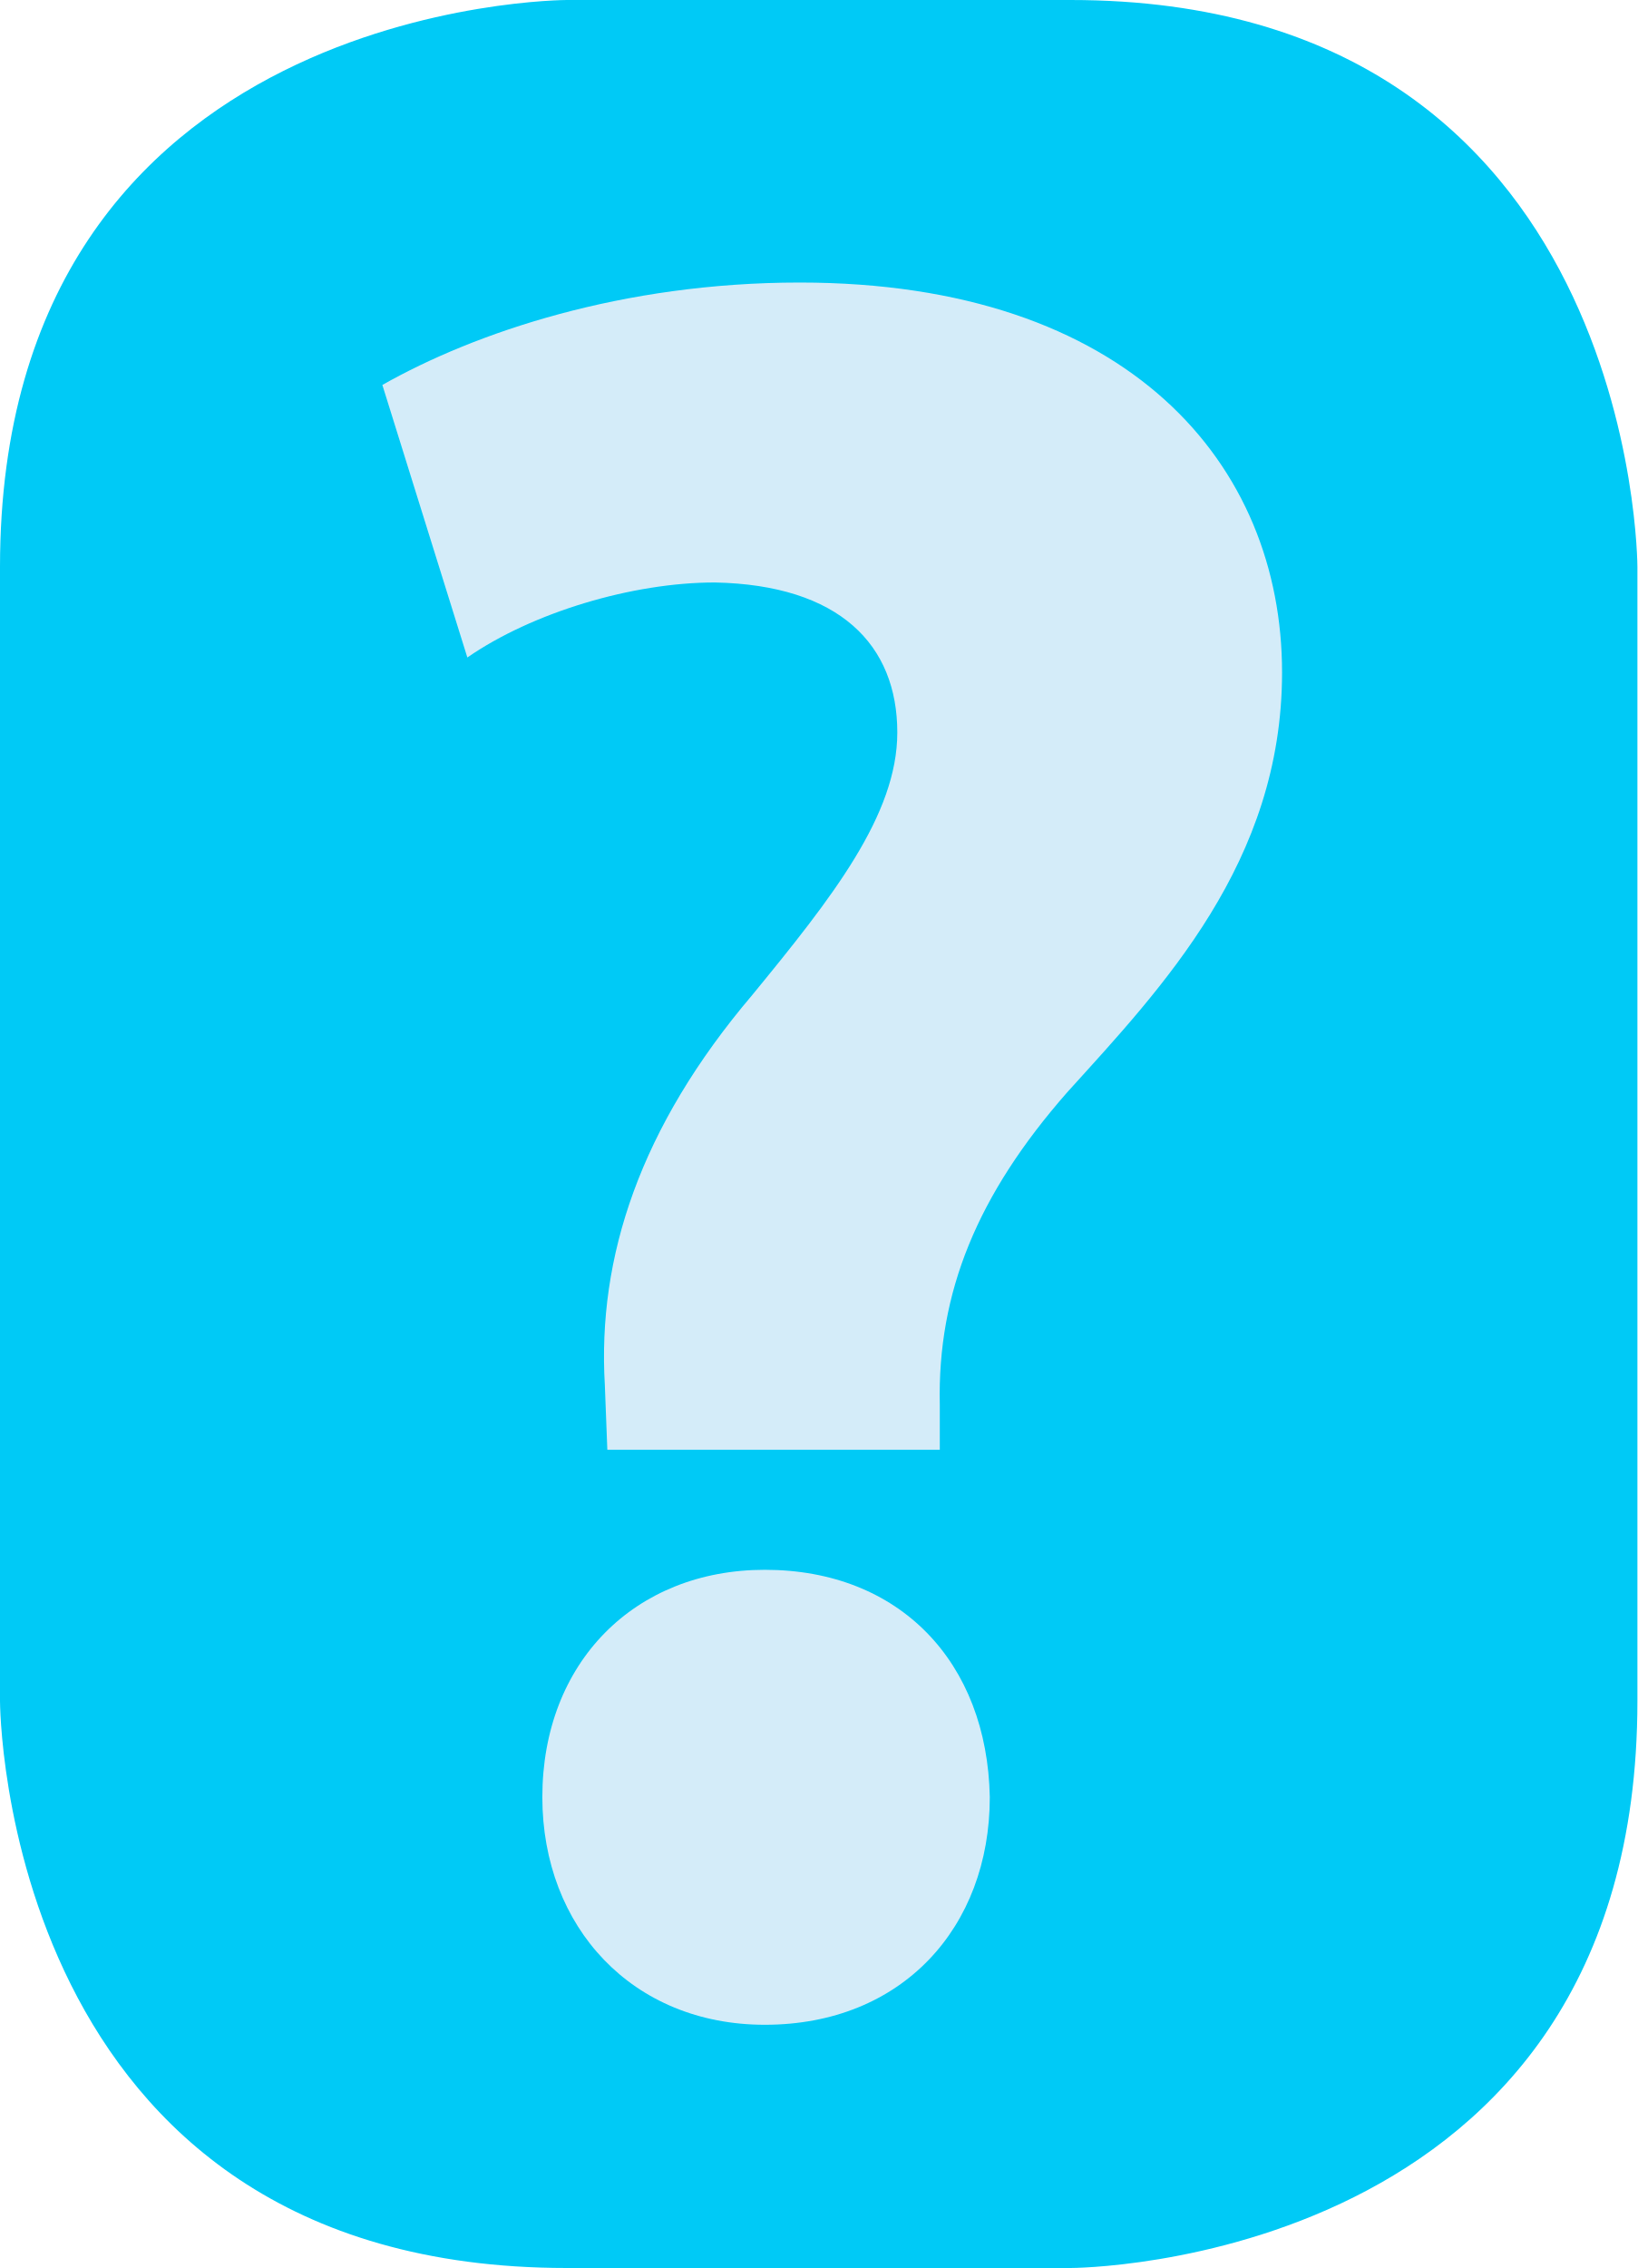
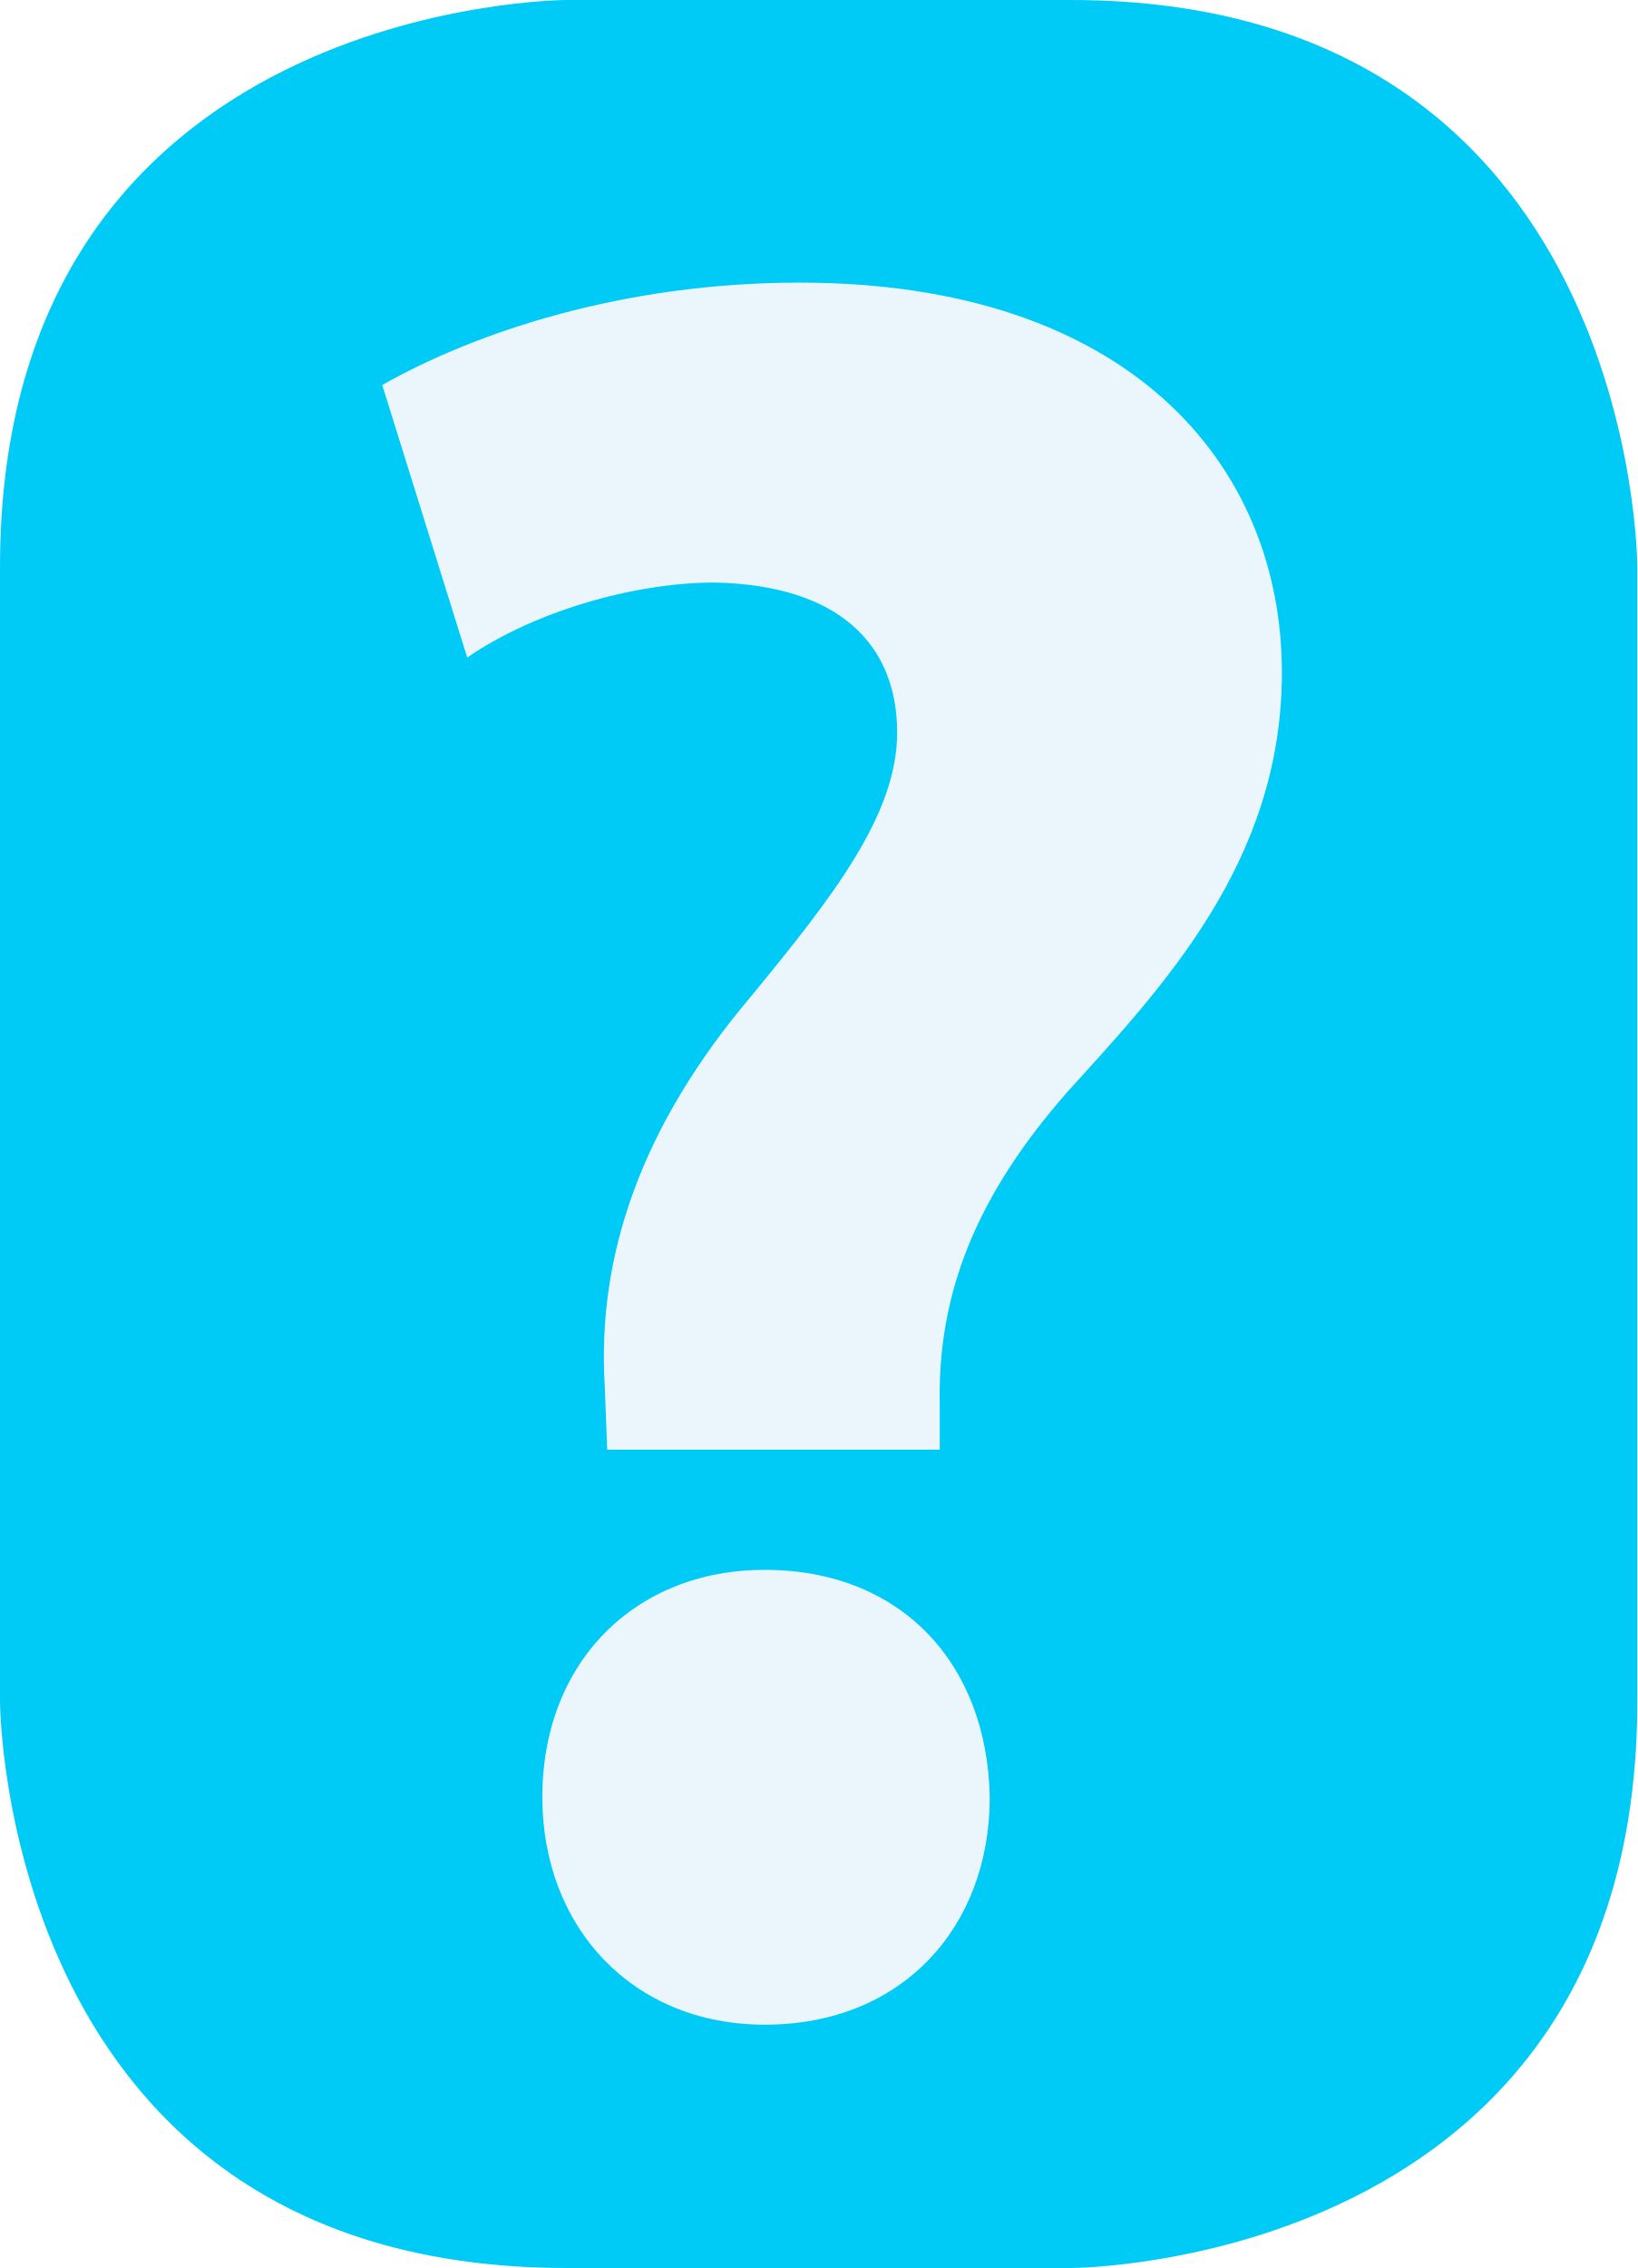
- <svg xmlns="http://www.w3.org/2000/svg" version="1.1" id="Vrstva_1" x="0px" y="0px" width="16.376px" height="22.677px" viewBox="0 0 16.376 22.677" enable-background="new 0 0 16.376 22.677" xml:space="preserve">
+ <svg xmlns="http://www.w3.org/2000/svg" version="1.1" id="Vrstva_1" x="0px" y="0px" width="16.375px" height="22.678px" viewBox="0 0 16.375 22.678" enable-background="new 0 0 16.375 22.678" xml:space="preserve">
  <g>
-     <path fill="#00CAF6" d="M5.669,0C5.669,0,0,0,0,5.669v11.339c0,0,0,5.669,5.669,5.669h5.038c0,0,5.669,0,5.669-5.669V5.669   c0,0,0-5.669-5.669-5.669H5.669z" />
-     <path fill="#D4ECF9" d="M7.649,20.245c1.375,0,2.25-0.976,2.25-2.275c-0.025-1.35-0.9-2.274-2.25-2.274   c-1.3,0-2.225,0.925-2.225,2.274C5.425,19.27,6.325,20.245,7.649,20.245z M9.399,14.496v-0.45c-0.025-1.124,0.375-2.1,1.274-3.124   c0.95-1.05,2.149-2.3,2.149-4.199c0-2.074-1.524-3.898-4.824-3.898c-1.774,0-3.249,0.5-4.174,1.024l0.85,2.725   c0.65-0.45,1.65-0.75,2.475-0.75c1.25,0.025,1.825,0.625,1.825,1.5c0,0.824-0.65,1.649-1.45,2.624   c-1.125,1.324-1.55,2.624-1.475,3.899l0.025,0.649H9.399z" />
+     <path fill="#00CAF6" d="M5.669,0C5.669,0,0,0,0,5.669v11.339c0,0,0,5.67,5.669,5.67h5.039c0,0,5.668,0,5.668-5.67V5.669   c0,0,0-5.669-5.668-5.669H5.669z" />
+     <path fill="#EBF6FC" d="M7.649,20.245c1.375,0,2.25-0.976,2.25-2.274c-0.025-1.351-0.9-2.274-2.25-2.274   c-1.3,0-2.225,0.925-2.225,2.274C5.425,19.27,6.325,20.245,7.649,20.245z M9.399,14.496v-0.45c-0.025-1.124,0.375-2.1,1.273-3.124   c0.951-1.05,2.149-2.3,2.149-4.198c0-2.074-1.524-3.898-4.824-3.898c-1.774,0-3.249,0.5-4.174,1.024l0.85,2.725   c0.65-0.45,1.65-0.75,2.475-0.75c1.25,0.025,1.825,0.625,1.825,1.5c0,0.824-0.65,1.649-1.45,2.624   c-1.125,1.324-1.55,2.624-1.475,3.899l0.025,0.648H9.399z" />
  </g>
</svg>
